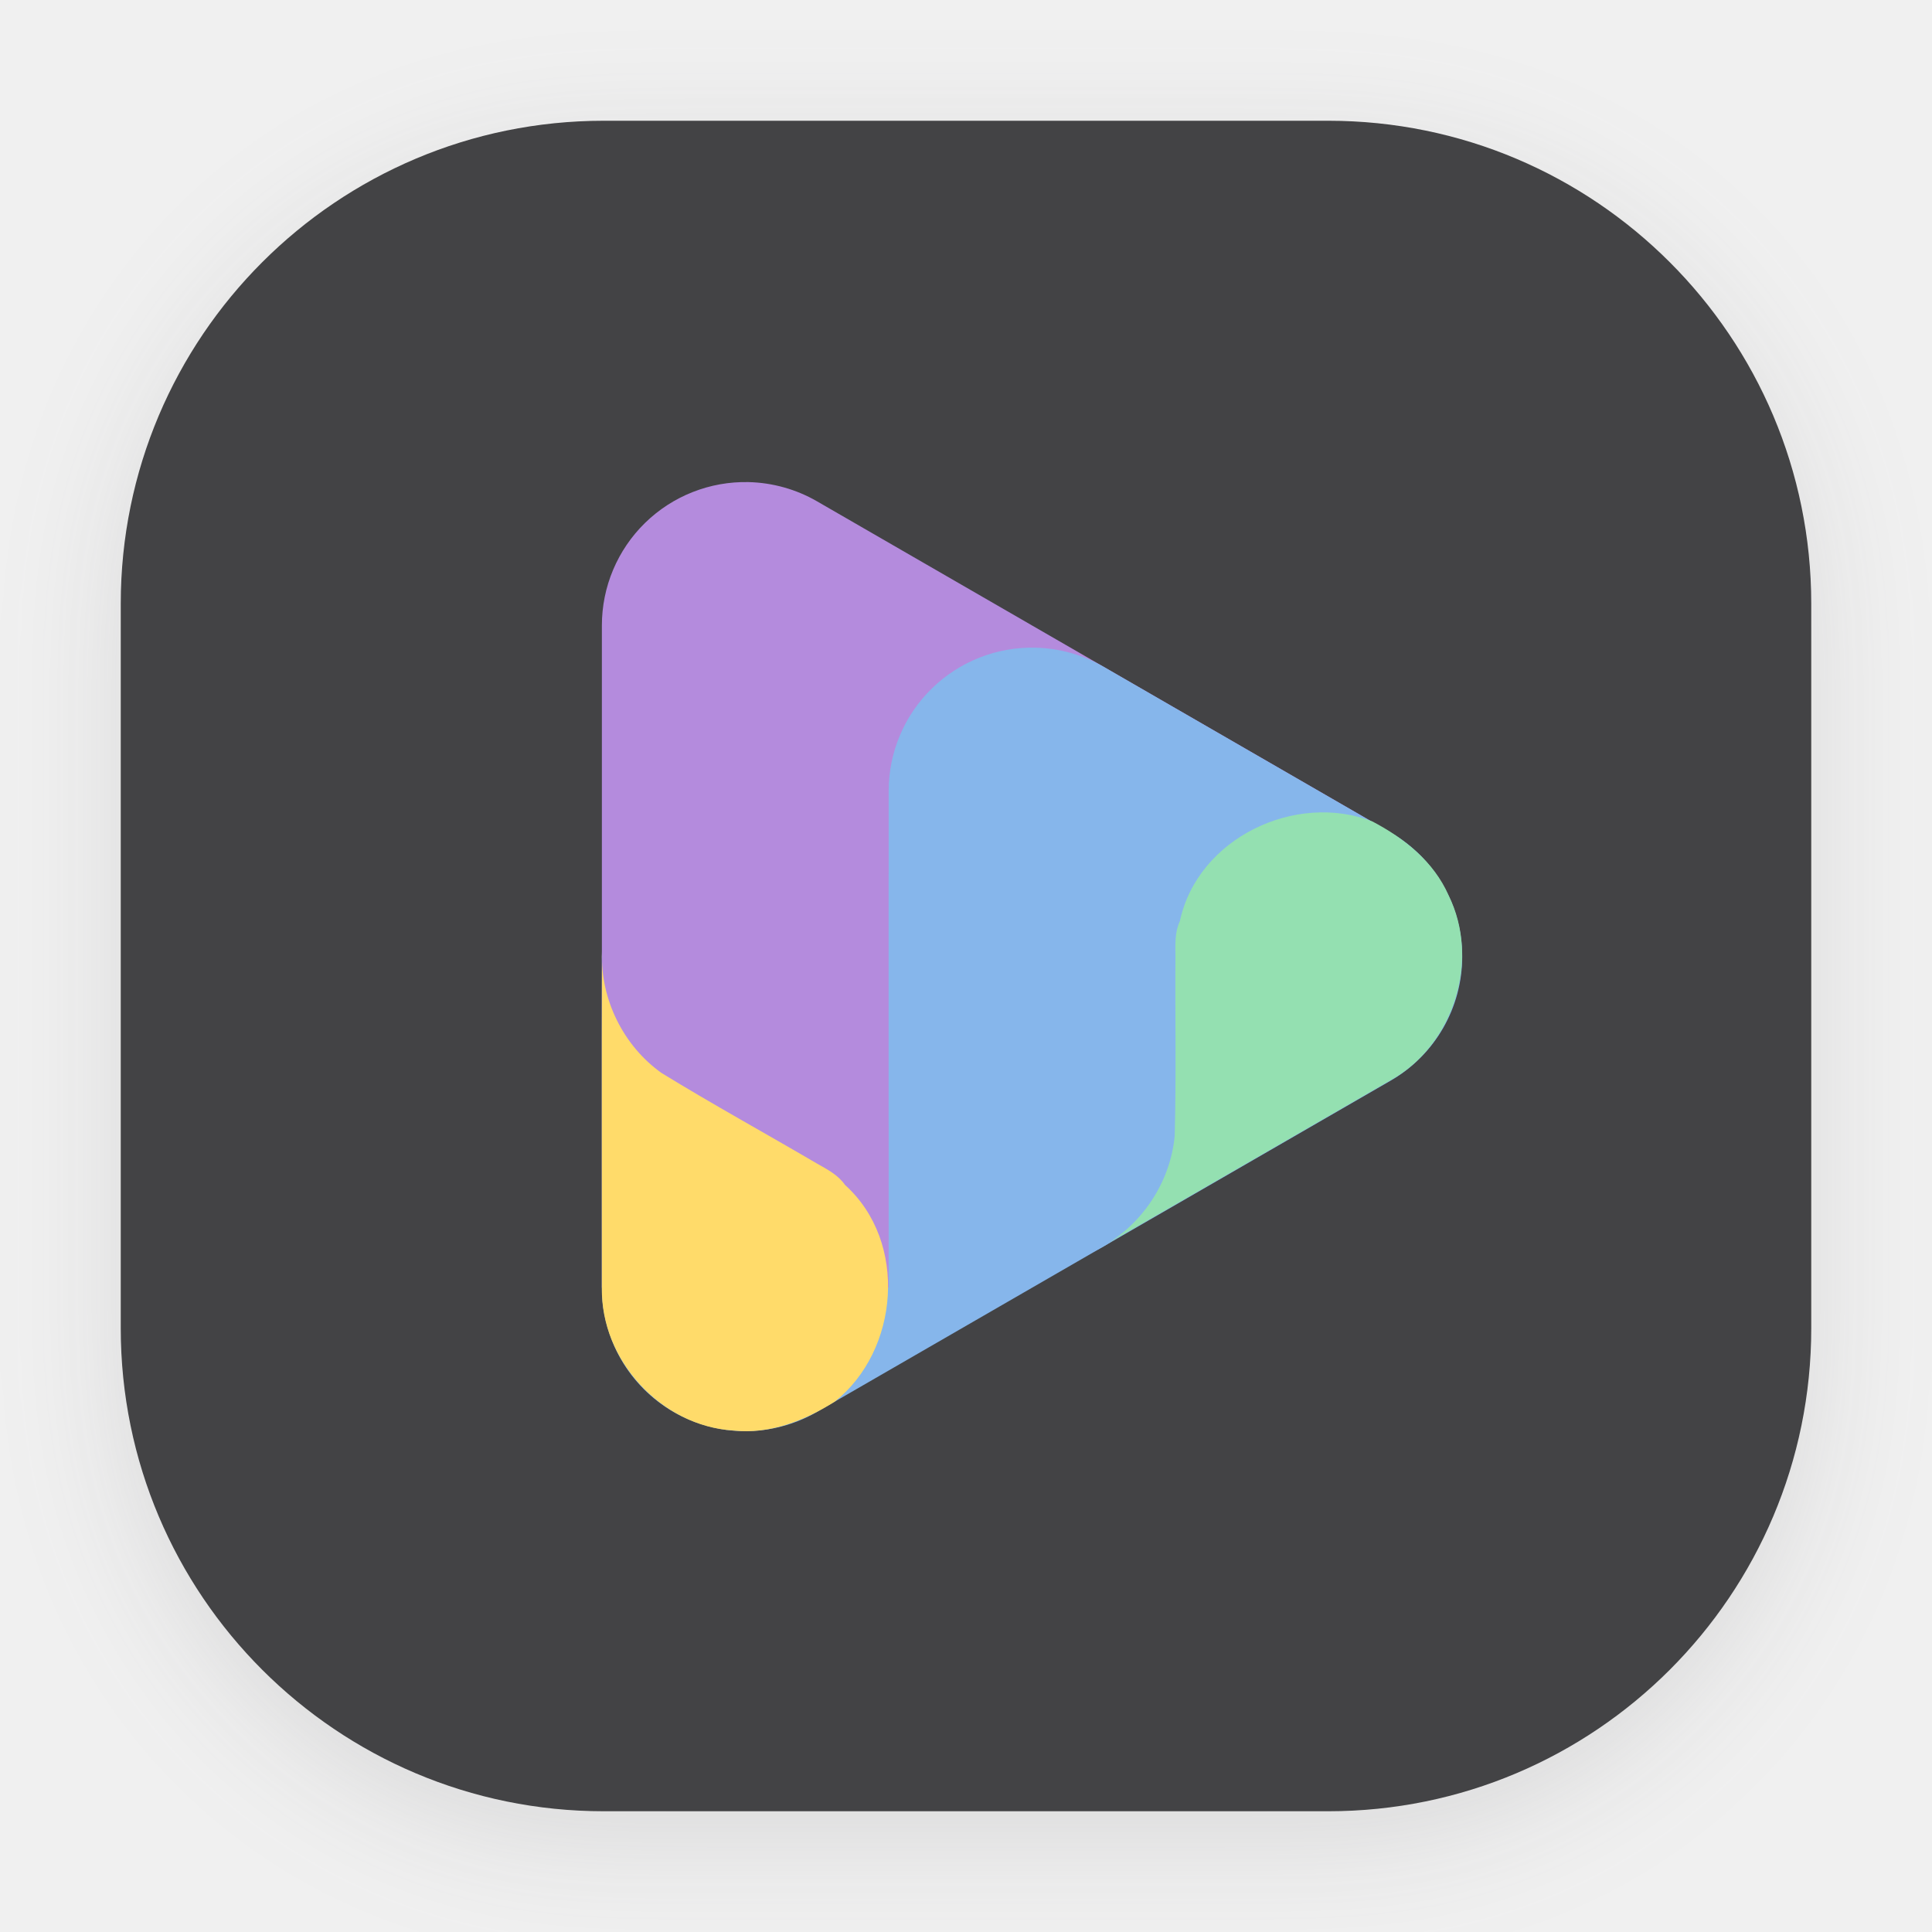
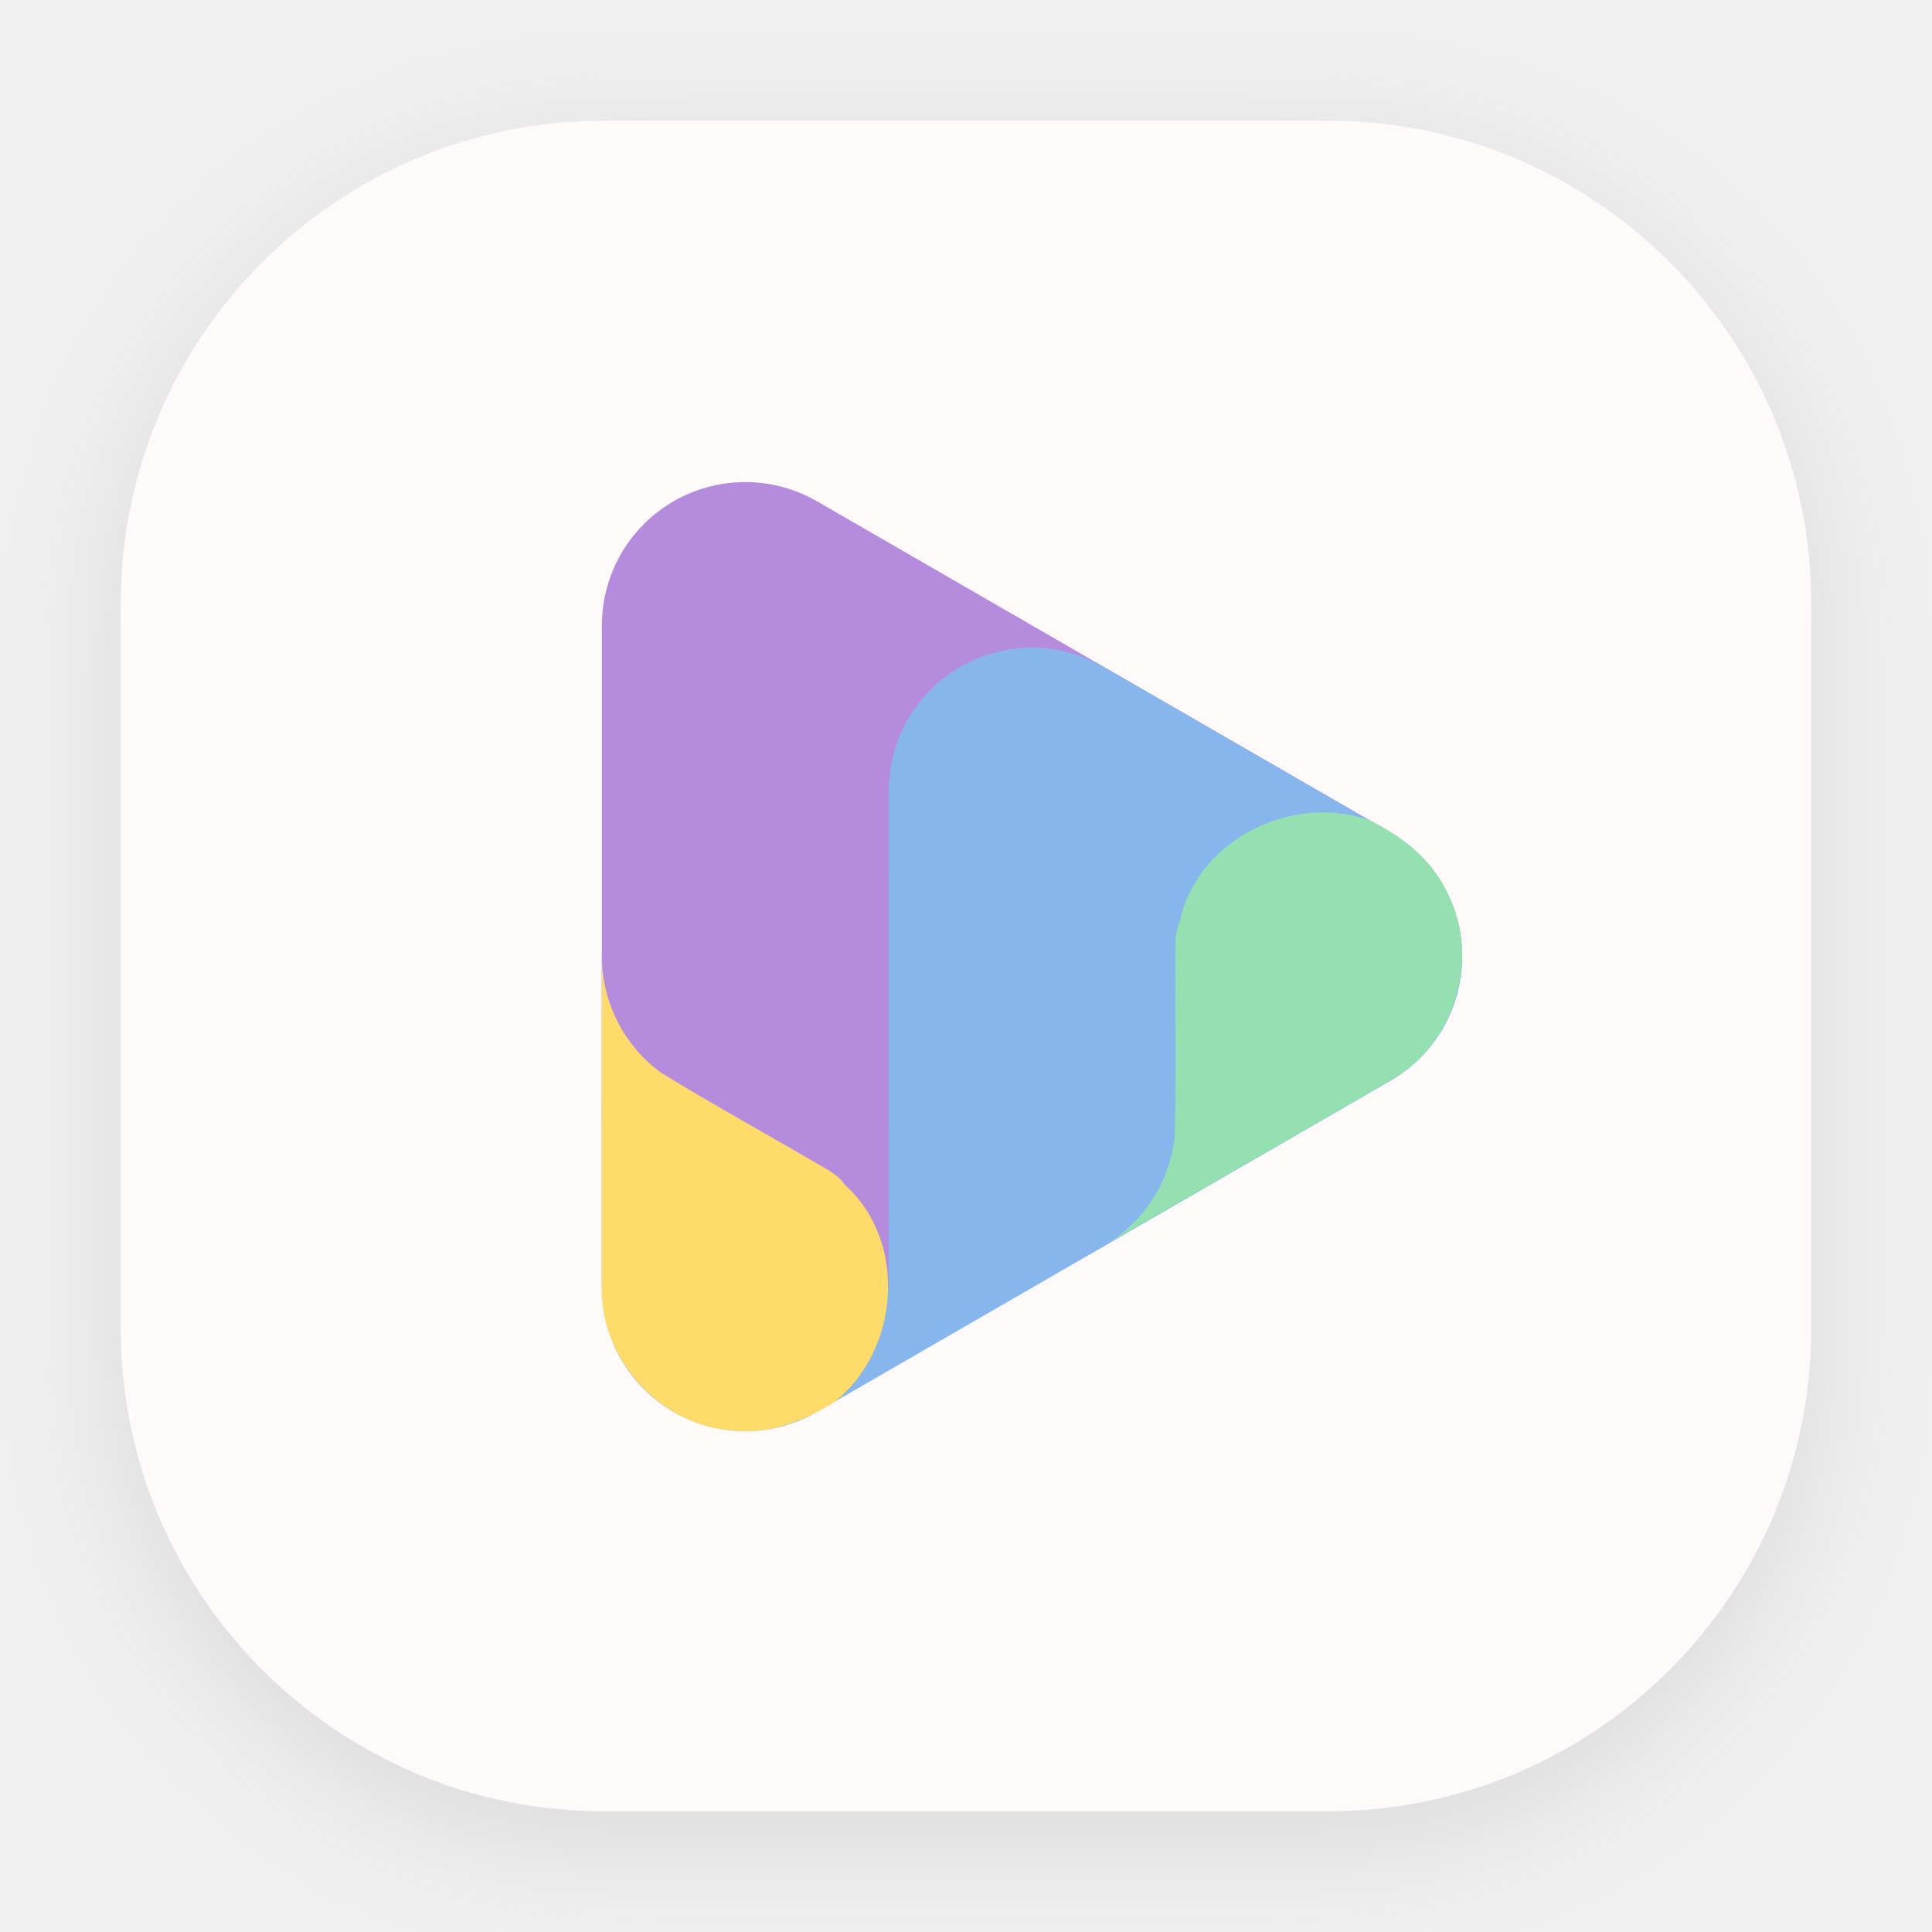
<svg xmlns="http://www.w3.org/2000/svg" width="64" height="64" viewBox="0 0 64 64" fill="none">
  <g clip-path="url(#clip0_131_26)">
    <g opacity="0.16" filter="url(#filter0_f_131_26)">
      <rect x="4" y="5" width="56" height="56" rx="16" fill="#666569" />
    </g>
-     <rect x="4" y="4" width="56" height="56" rx="16" fill="#434345" />
+     <rect x="4" y="4" width="56" height="56" rx="16" fill="#FFFAFA" />
    <path fill-rule="evenodd" clip-rule="evenodd" d="M24.799 26.939C23.521 26.91 22.284 27.397 21.369 28.29C20.454 29.184 19.938 30.409 19.938 31.688V42.657C19.938 44.355 20.843 45.923 22.312 46.772C23.782 47.62 25.593 47.62 27.062 46.772L36.562 41.287C38.032 40.438 38.938 38.87 38.938 37.173C38.938 35.475 38.032 33.908 36.562 33.059L27.062 27.575C26.374 27.177 25.596 26.959 24.799 26.939Z" fill="#86B6EB" />
    <path fill-rule="evenodd" clip-rule="evenodd" d="M24.799 15.97C23.521 15.941 22.284 16.427 21.369 17.321C20.454 18.215 19.938 19.44 19.938 20.719V42.657H29.438V28.945L41.312 35.801L46.062 27.575L27.062 16.605C26.374 16.208 25.596 15.99 24.799 15.97Z" fill="#B48BDD" />
    <path fill-rule="evenodd" clip-rule="evenodd" d="M34.299 21.455C33.021 21.425 31.784 21.912 30.869 22.806C29.954 23.699 29.438 24.925 29.438 26.203V37.173C29.438 38.87 30.343 40.438 31.812 41.287C33.283 42.134 35.093 42.134 36.562 41.287L46.062 35.801C47.532 34.954 48.438 33.386 48.438 31.688C48.438 29.991 47.532 28.424 46.062 27.575L36.562 22.09C35.874 21.692 35.096 21.474 34.299 21.455Z" fill="#86B6EB" />
    <path fill-rule="evenodd" clip-rule="evenodd" d="M36.448 41.331C39.658 39.493 42.857 37.633 46.063 35.786C48.155 34.629 49.049 31.798 47.984 29.654C47.497 28.543 46.518 27.768 45.469 27.215C42.934 26.22 39.675 27.753 39.085 30.513C38.913 30.884 38.934 31.273 38.938 31.688C38.924 33.669 38.967 35.652 38.913 37.631C38.768 39.174 37.815 40.602 36.448 41.331Z" fill="#94E0B1" />
    <path fill-rule="evenodd" clip-rule="evenodd" d="M19.943 31.559C19.929 35.259 19.941 38.958 19.938 42.657C19.893 45.049 21.897 47.238 24.287 47.388C25.494 47.522 26.653 47.062 27.656 46.429C29.787 44.731 30.088 41.143 27.993 39.253C27.757 38.916 27.409 38.741 27.049 38.536C25.34 37.534 23.602 36.58 21.914 35.544C20.652 34.646 19.89 33.108 19.943 31.559Z" fill="#FFDB6A" />
  </g>
  <defs>
    <filter id="filter0_f_131_26" x="0" y="1" width="64" height="64" filterUnits="userSpaceOnUse" color-interpolation-filters="sRGB">
      <feFlood flood-opacity="0" result="BackgroundImageFix" />
      <feBlend mode="normal" in="SourceGraphic" in2="BackgroundImageFix" result="shape" />
      <feGaussianBlur stdDeviation="2" result="effect1_foregroundBlur_131_26" />
    </filter>
    <clipPath id="clip0_131_26">
      <rect width="64" height="64" fill="white" />
    </clipPath>
  </defs>
</svg>
